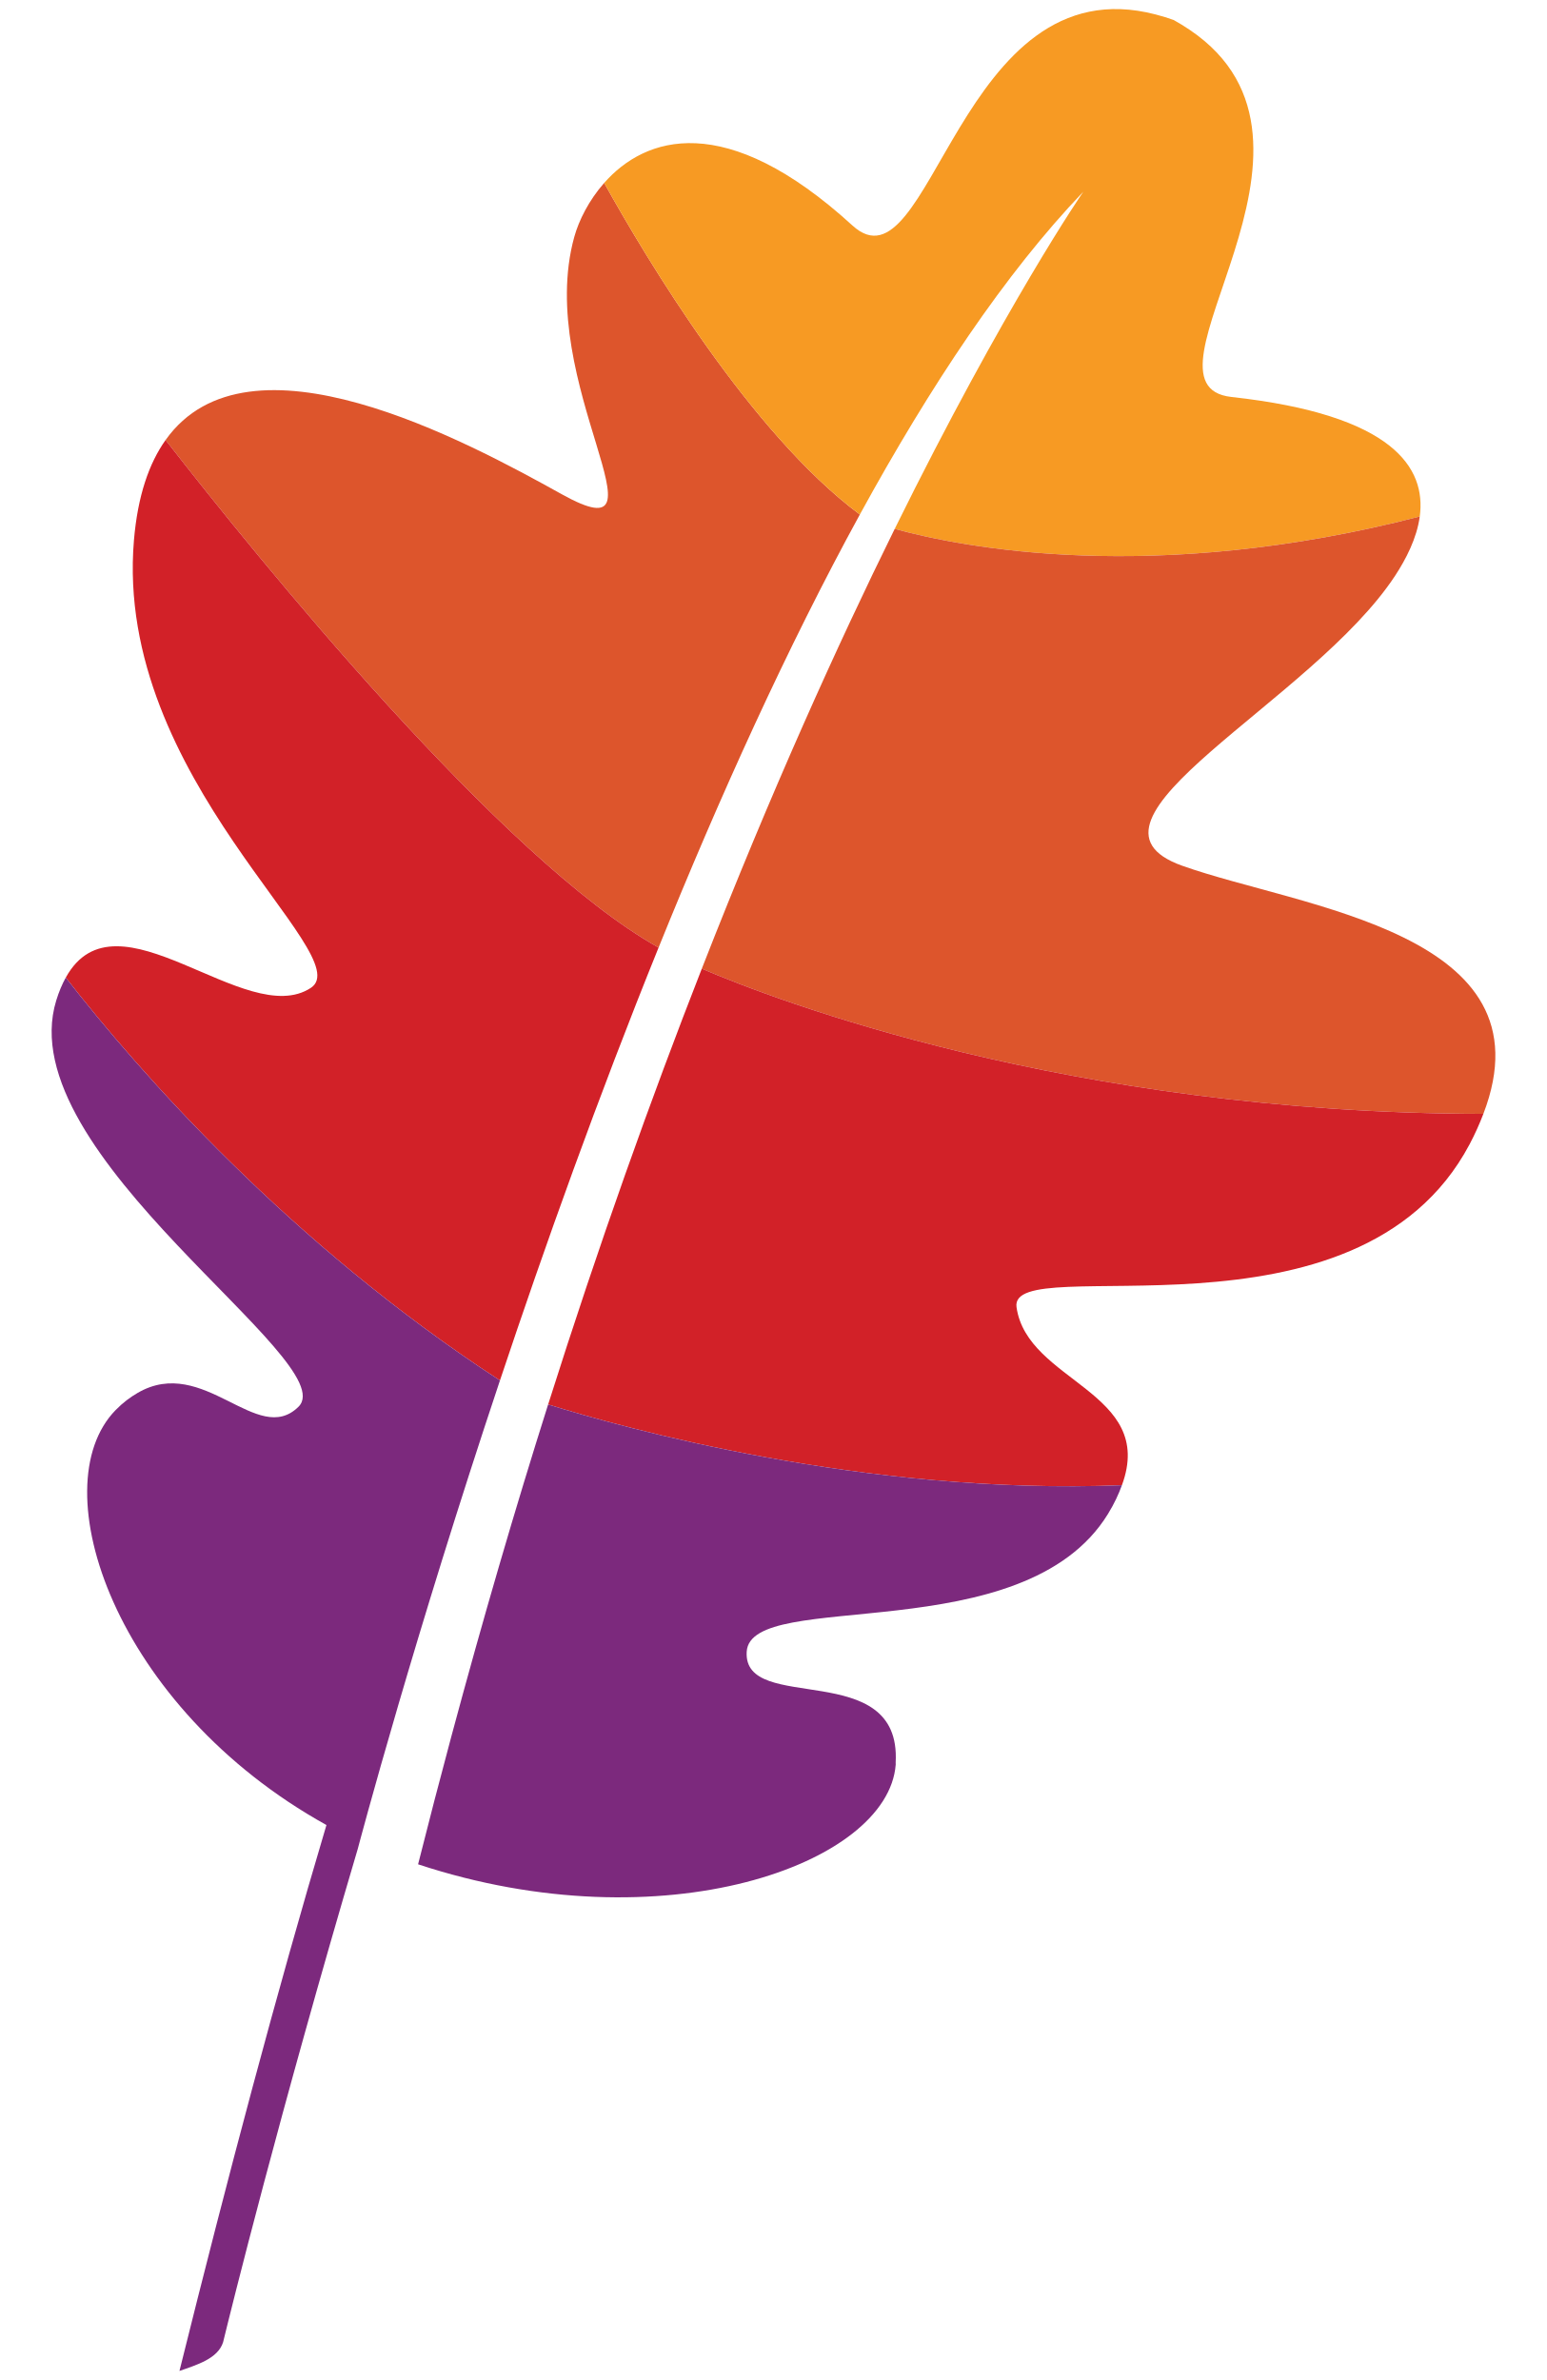
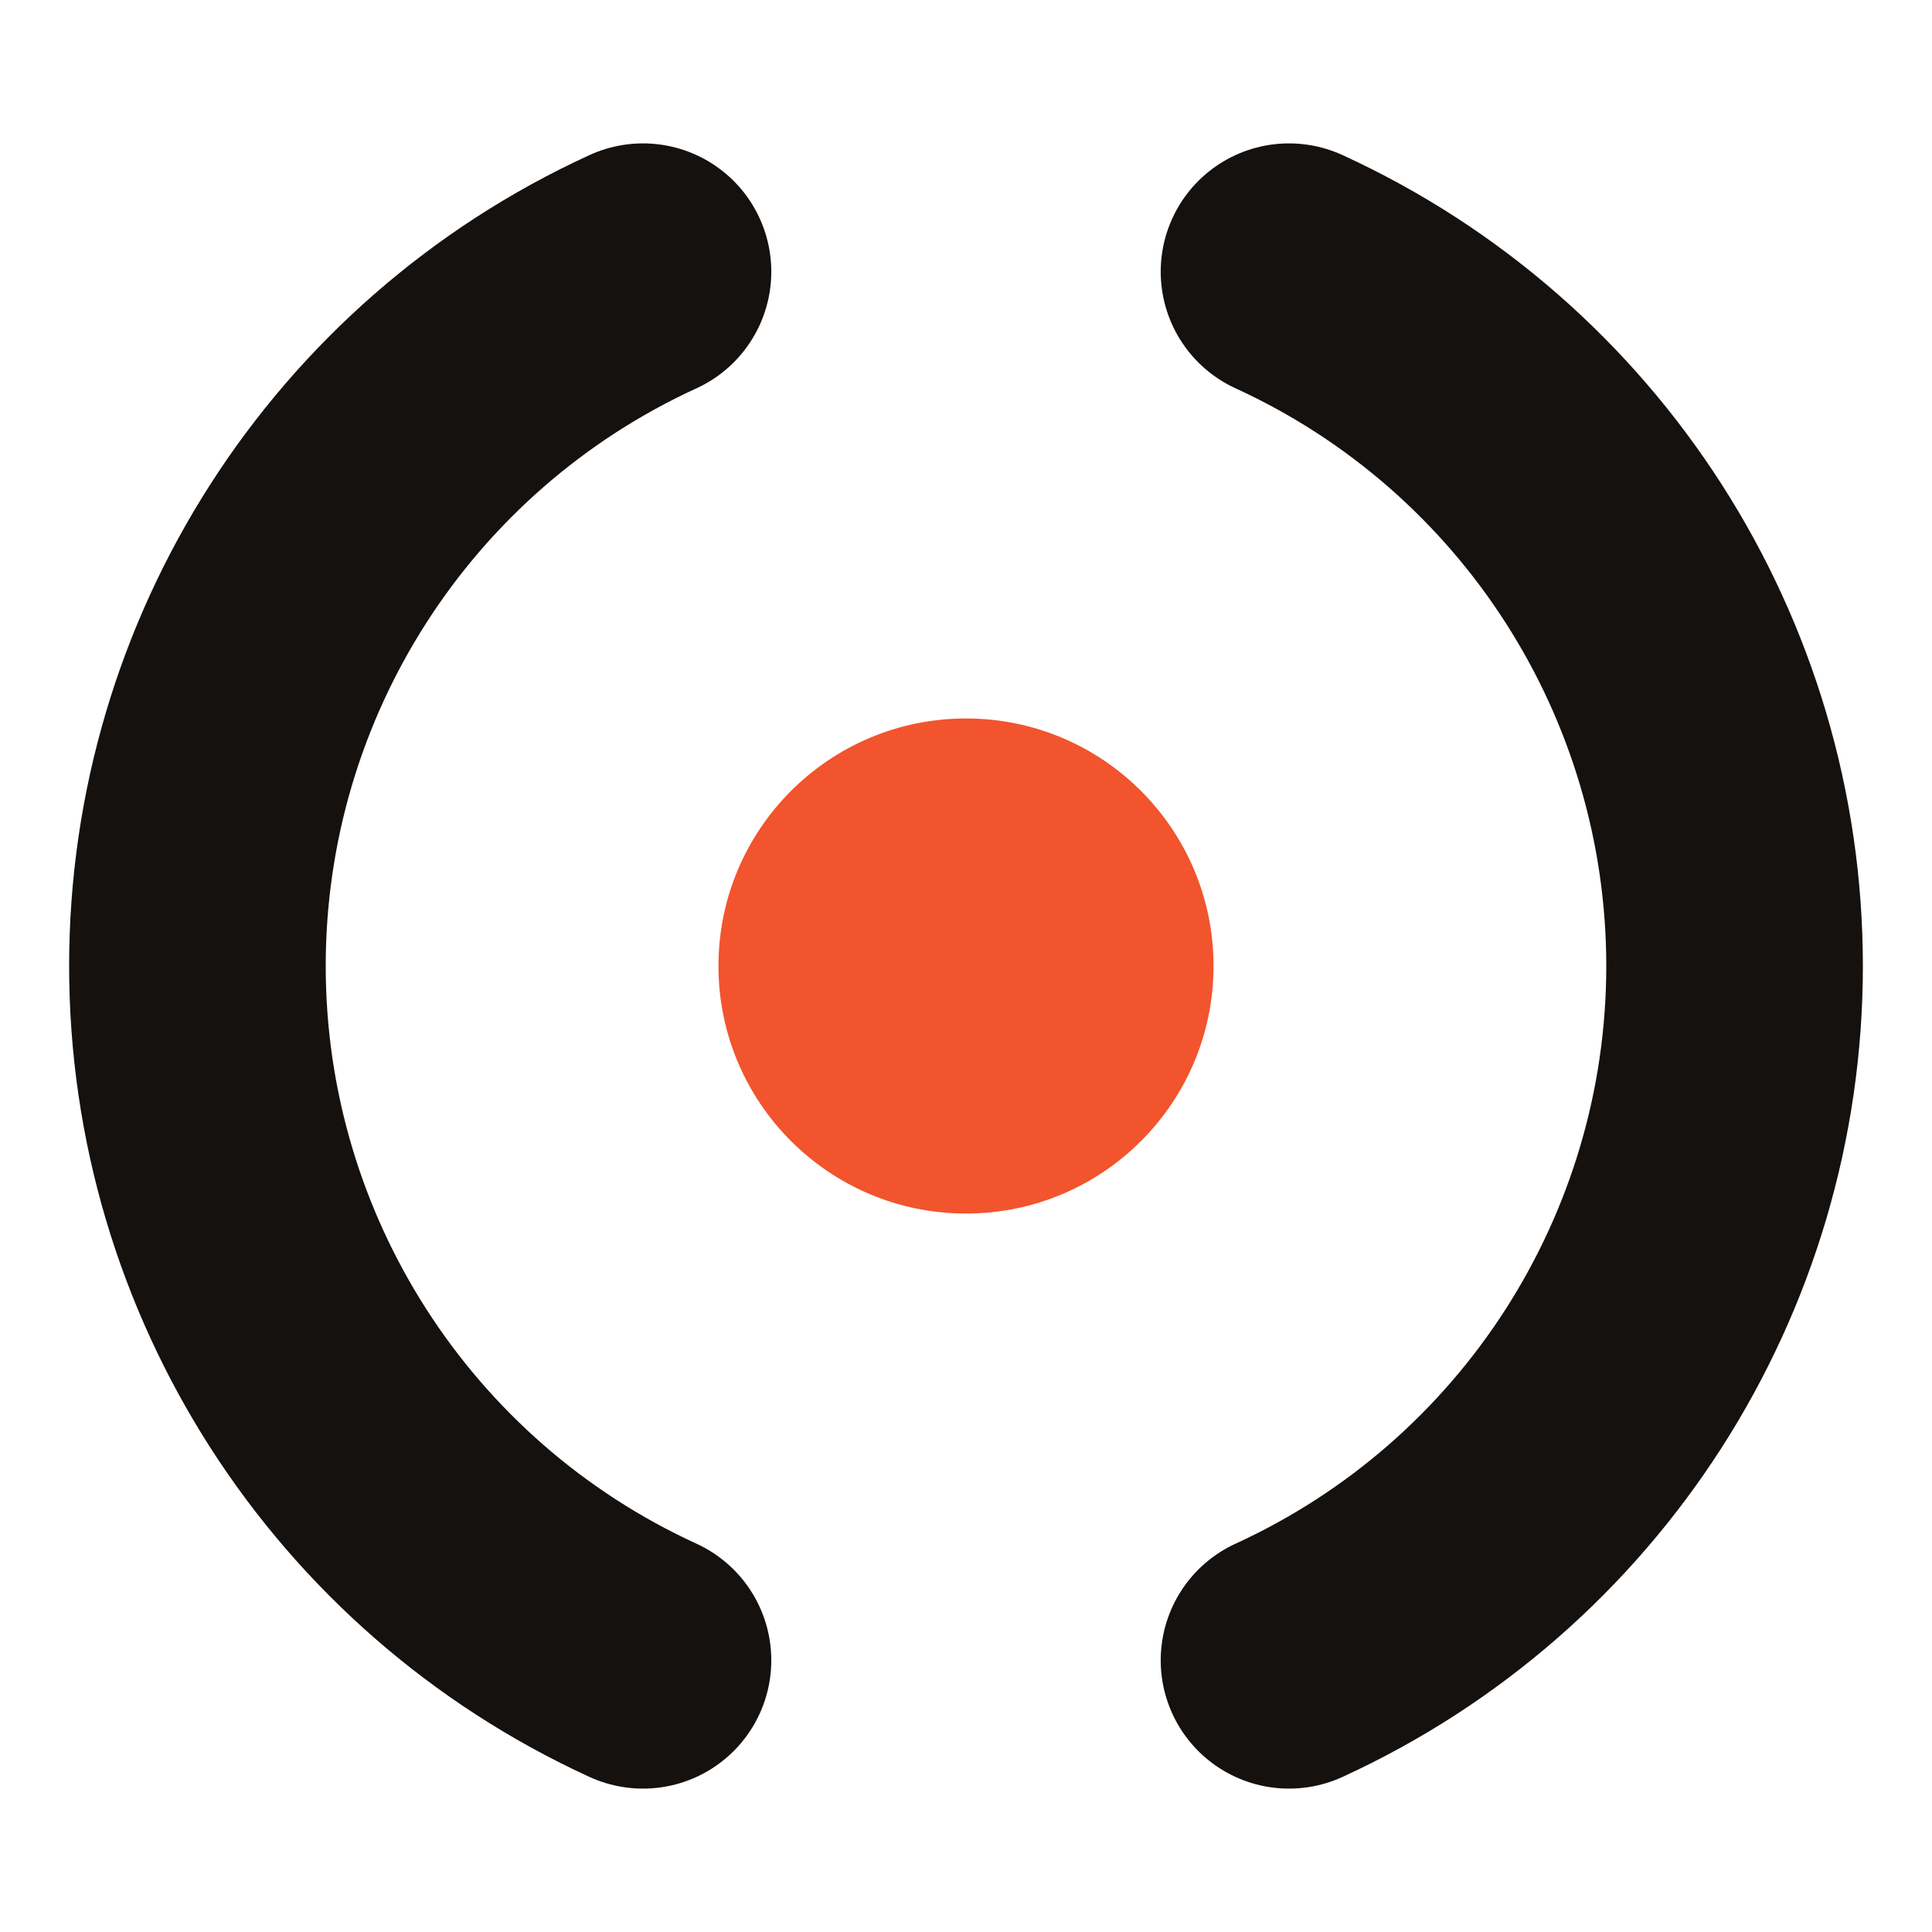
- <svg xmlns="http://www.w3.org/2000/svg" id="Layer_1" viewBox="0 0 650 1000">
-   <defs>
-     <style>
-       .cls-1 {
-         fill: #7c297d;
-       }
- 
-       .cls-2 {
-         fill: #f79a23;
-       }
- 
-       .cls-3 {
-         fill: #dd552c;
-       }
- 
-       .cls-4 {
-         fill: #d22128;
-       }
-     </style>
-   </defs>
-   <path class="cls-3" d="M276.709,398.152c25.528-63.124,54.011-126.125,84.573-181.964-45.621-33.885-89.428-106.953-107.426-139.327-6.464,7.344-10.661,15.802-12.564,22.684-16.956,61.221,43.402,135.15-5.213,108.139-40.506-22.508-131.716-71.798-166.507-22.807,38.965,50.065,140.878,176.027,207.136,213.275Z" />
-   <path class="cls-2" d="M361.282,216.188c29.614-54.106,61.173-101.493,93.891-135.632,0,0-32.634,47.237-79.246,141.666,28.229,7.774,108.625,23.726,220.609-5.2,2.753-20.351-10.928-42.734-79.106-50.228-44.51-4.887,53.425-106.282-17.523-154.236-2.291-1.551-4.542-2.919-6.748-4.144-2.378-.854-4.891-1.636-7.572-2.333-82.859-21.621-94.344,118.878-127.408,88.675-53.431-48.808-87.157-37.404-104.324-17.894,17.998,32.373,61.805,105.442,107.426,139.327Z" />
-   <path class="cls-4" d="M210.066,580.024c18.705-56.034,41.206-118.989,66.643-181.872-66.259-37.248-168.172-163.209-207.136-213.275-6.956,9.788-11.71,23.439-13.293,42.109-8.497,100.281,94.957,174.522,74.332,188.082-27.281,17.94-81.579-43.093-102.978-4.314,31.018,39.848,94.201,111.847,182.433,169.27Z" />
-   <path class="cls-3" d="M496.716,363.752c-52.382-18.682,54.738-68.787,89.522-121.941,4.451-6.797,9.051-15.581,10.299-24.788-111.984,28.926-192.38,12.974-220.609,5.2-24.13,48.892-51.994,110.505-81.054,184.792,30.265,12.942,153.842,60.746,328.39,60.993,29.347-76.437-76.835-86.531-126.548-104.256Z" />
-   <path class="cls-4" d="M230.306,590.111c30.78,9.592,132.768,38.245,241.084,33.931,14.551-39.398-39.851-43.243-44.282-74.841-3.431-24.449,143.168,20.546,190.337-68.357,2.385-4.496,4.245-8.738,5.819-12.837-174.548-.248-298.125-48.052-328.39-60.993-21.237,54.288-43.083,115.216-64.568,183.097Z" />
-   <path class="cls-1" d="M230.306,590.111c-13.831,43.692-27.476,90.369-40.721,139.698-4.698,17.49-9.341,35.306-13.919,53.513,102.806,33.937,197.473.078,200.682-41.887.026-.332-.036-.58-.016-.899,2.447-44.448-64.173-19.81-62.596-46.534,1.583-26.919,116.308-.156,151.786-57.872,2.721-4.425,4.493-8.354,5.868-12.088-108.315,4.314-210.303-24.339-241.084-33.931Z" />
-   <path class="cls-1" d="M27.633,410.754c-1.499,2.717-2.851,5.858-4.004,9.612-19.924,64.753,120.96,151.741,101.792,170.703-17.278,17.086-39.796-21.96-67.562-5.832-3.043,1.772-6.132,4.008-9.302,7.259-31.402,32.171-.492,124.854,88.603,174.326-20.791,69.81-41.49,147.805-61.753,229.37,7.35-2.574,16.148-5.154,18.337-12.088,3.288-13.515,23.606-95.752,56.595-207.319,0,0,6.021-22.853,17.044-60.505,10.192-34.817,24.674-82.302,42.682-136.258-88.232-57.422-151.415-129.422-182.433-169.27Z" />
+ <svg xmlns="http://www.w3.org/2000/svg" viewBox="0 0 64 64" width="64" height="64">
+   <style>
+     .stroke { stroke: #14110f; }
+     @media (prefers-color-scheme: dark) { .stroke { stroke: #f4eee3; } }
+ </style>
+   <path class="stroke" d="M 21.3,55.0 A 25.3,25.3 0 0 1 21.3,9.0" fill="none" stroke-width="8.5" stroke-linecap="round" />
+   <path class="stroke" d="M 42.7,9.0 A 25.3,25.3 0 0 1 42.7,55.0" fill="none" stroke-width="8.5" stroke-linecap="round" />
+   <circle cx="32" cy="32" r="8.2" fill="#F2542D" />
</svg>
